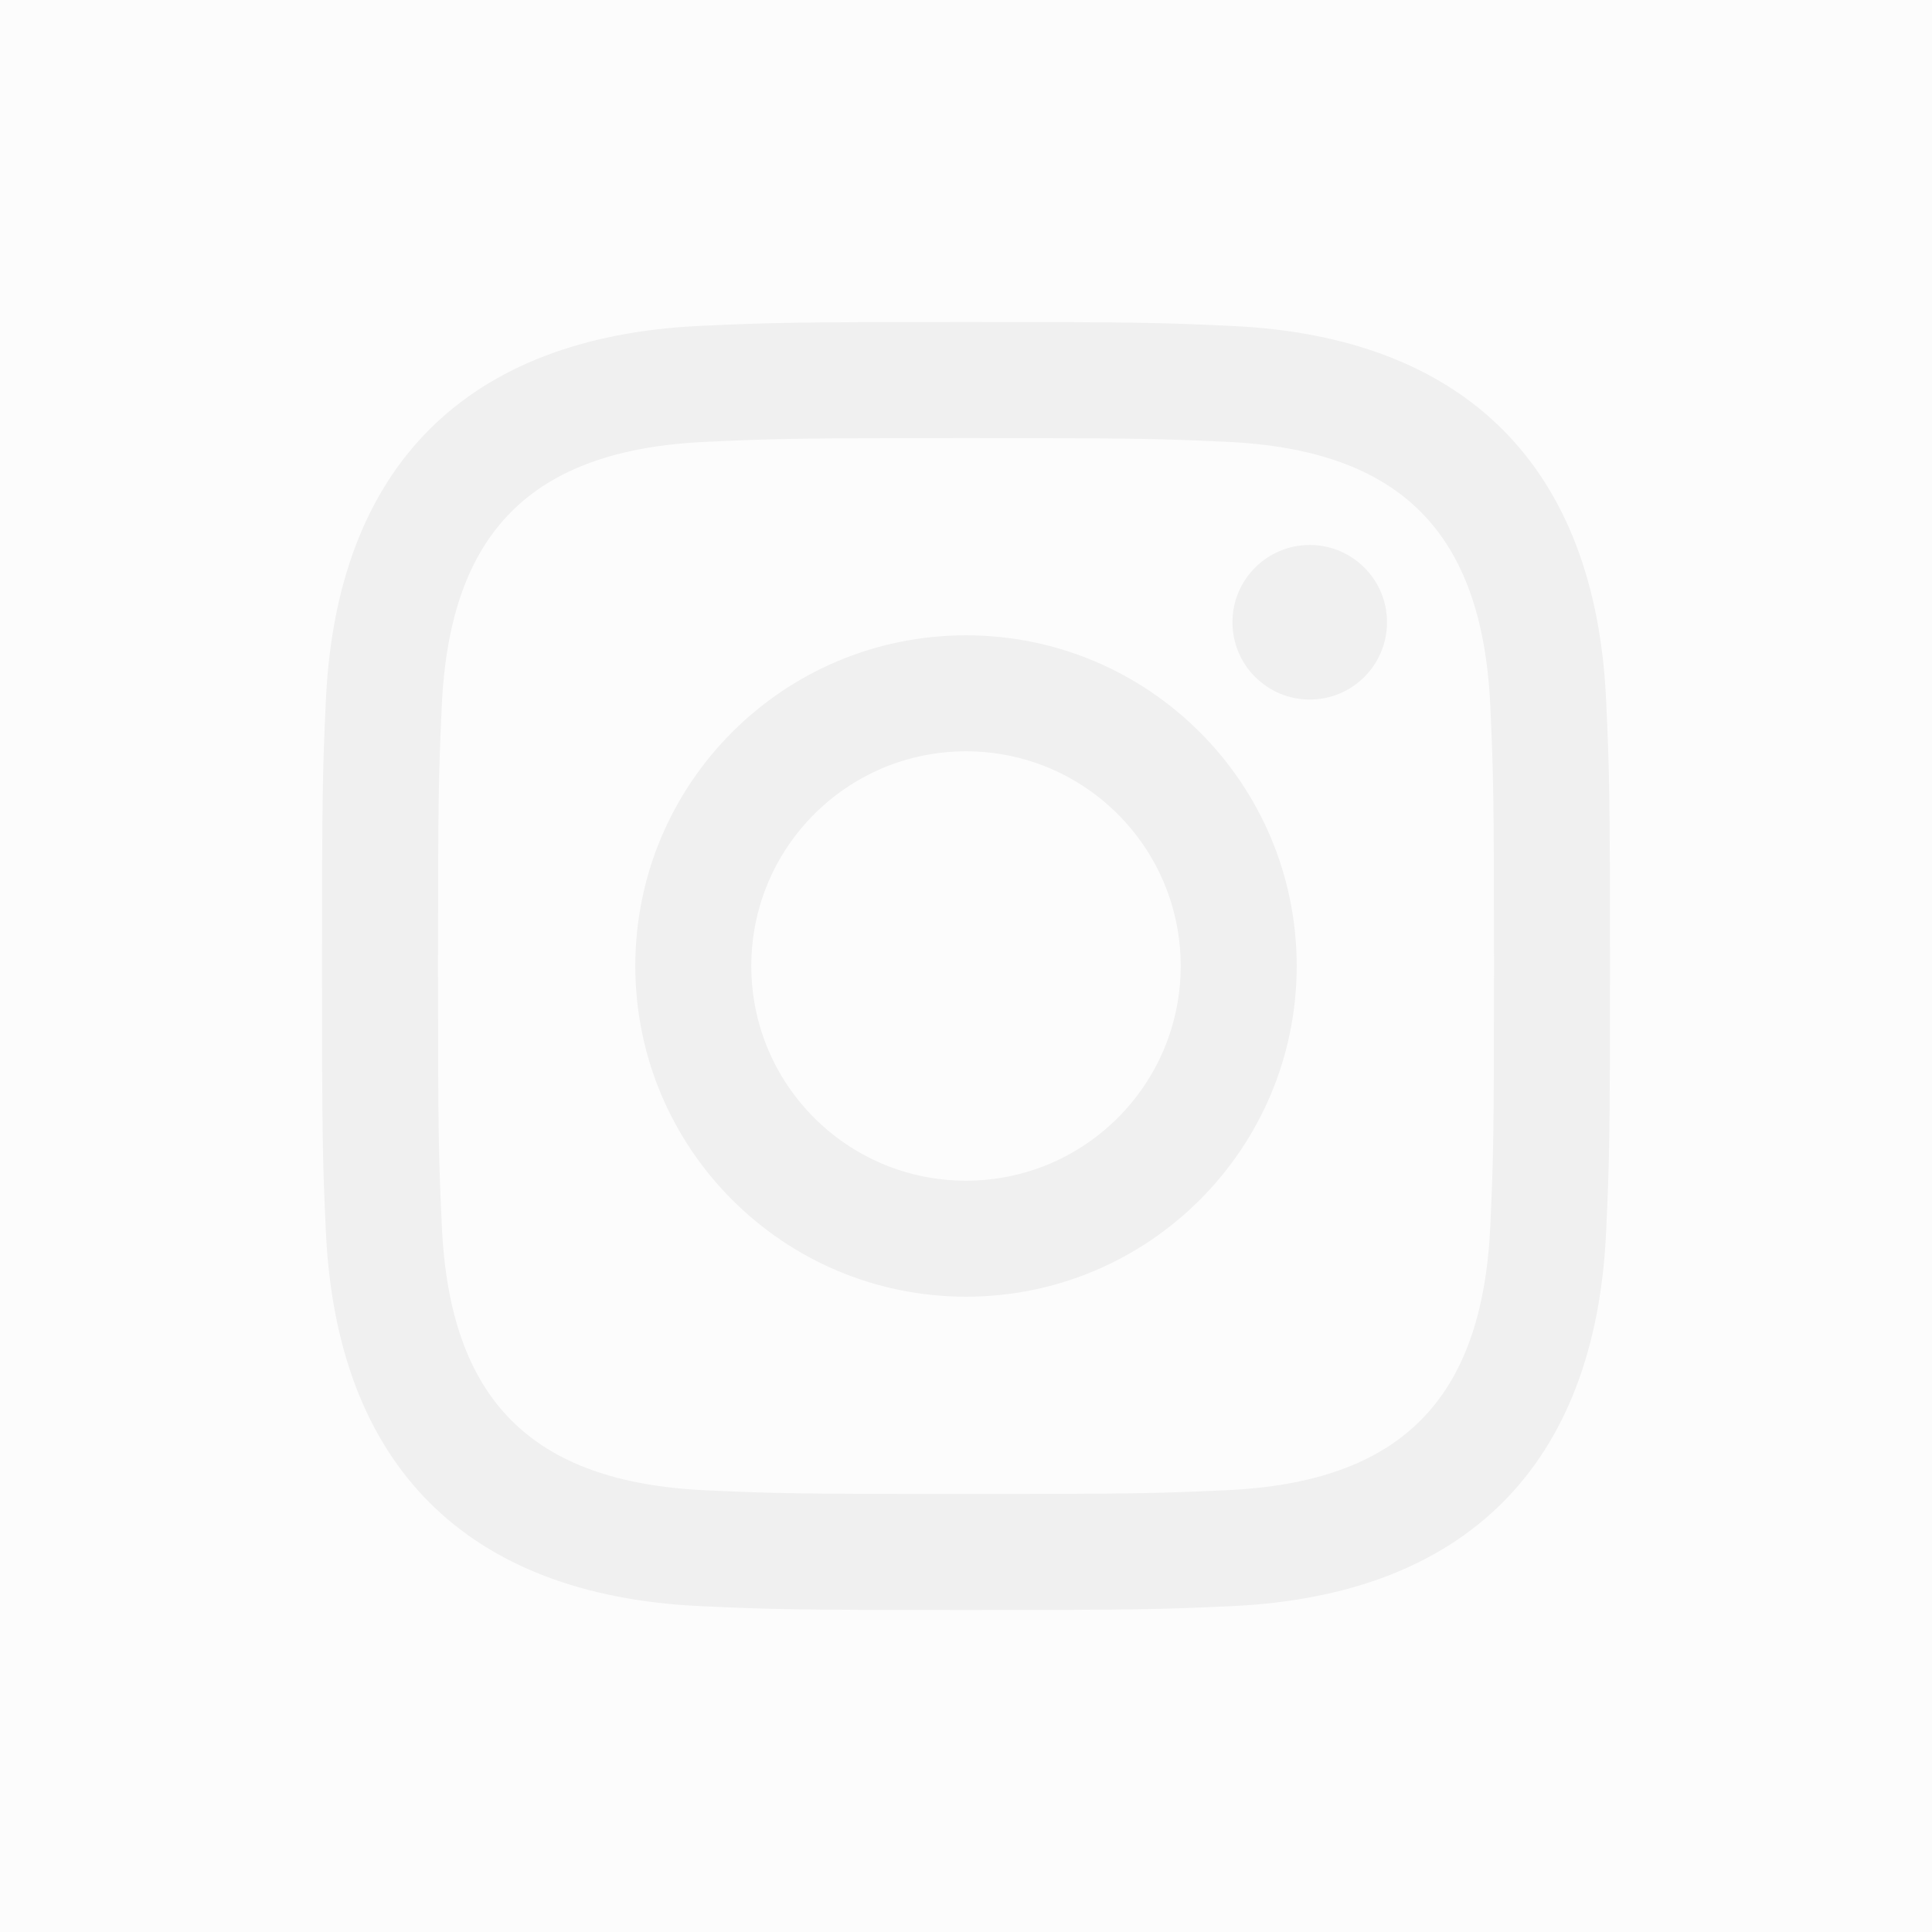
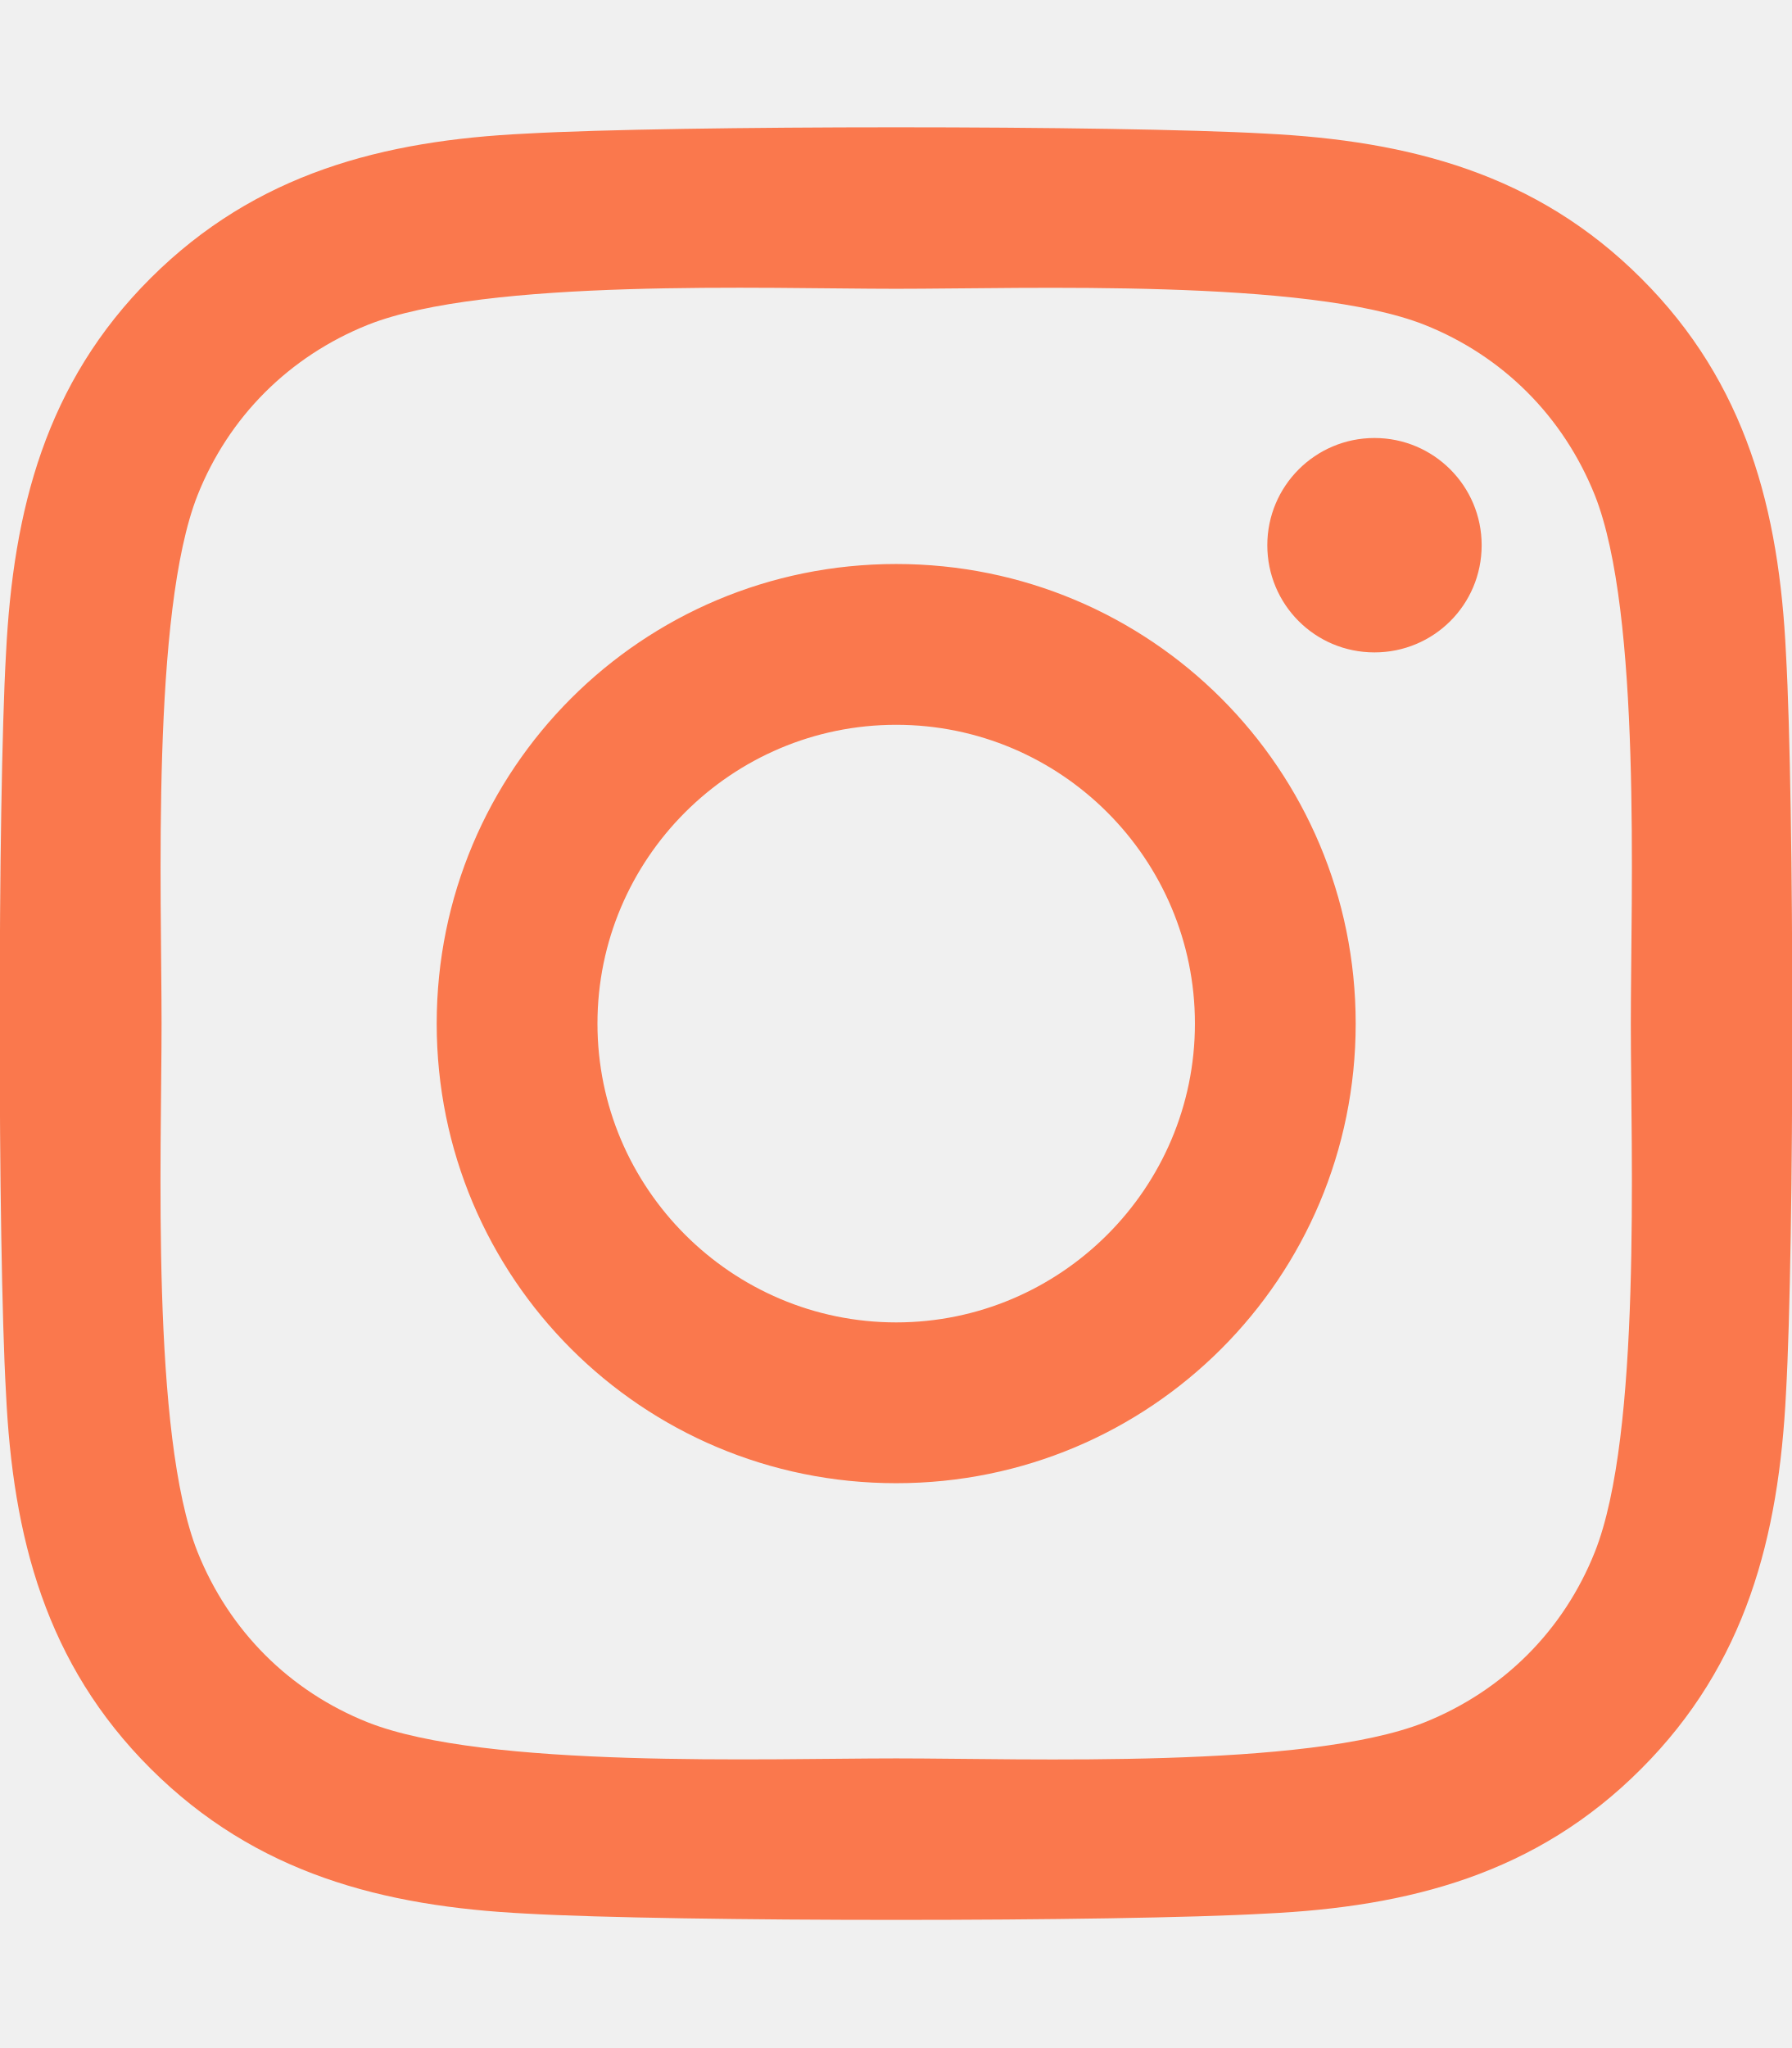
- <svg xmlns="http://www.w3.org/2000/svg" width="24" height="24" viewBox="0 0 24 24" style="fill:white; opacity: 0.8">
-   <path d="M14.667 12c0 1.473-1.194 2.667-2.667 2.667-1.473 0-2.667-1.193-2.667-2.667 0-1.473 1.194-2.667 2.667-2.667 1.473 0 2.667 1.194 2.667 2.667zm3.846-3.232c.038.843.046 1.096.046 3.232s-.008 2.389-.046 3.233c-.1 2.15-1.109 3.181-3.279 3.279-.844.038-1.097.047-3.234.047-2.136 0-2.39-.008-3.232-.046-2.174-.099-3.181-1.132-3.279-3.279-.039-.845-.048-1.098-.048-3.234s.009-2.389.047-3.232c.099-2.152 1.109-3.181 3.279-3.279.844-.039 1.097-.047 3.233-.047s2.39.008 3.233.046c2.168.099 3.18 1.128 3.28 3.28zm-2.405 3.232c0-2.269-1.84-4.108-4.108-4.108-2.269 0-4.108 1.839-4.108 4.108 0 2.269 1.84 4.108 4.108 4.108 2.269 0 4.108-1.839 4.108-4.108zm1.122-4.27c0-.53-.43-.96-.96-.96s-.96.43-.96.96.43.96.96.96c.531 0 .96-.43.96-.96zm6.77-7.73v24h-24v-24h24zm-4 12c0-2.172-.009-2.445-.048-3.298-.131-2.902-1.745-4.52-4.653-4.653-.854-.04-1.126-.049-3.299-.049s-2.444.009-3.298.048c-2.906.133-4.52 1.745-4.654 4.653-.039.854-.048 1.127-.048 3.299 0 2.173.009 2.445.048 3.298.134 2.906 1.746 4.521 4.654 4.654.854.039 1.125.048 3.298.048s2.445-.009 3.299-.048c2.902-.133 4.522-1.745 4.653-4.654.039-.853.048-1.125.048-3.298z" />
+ <svg xmlns="http://www.w3.org/2000/svg" aria-hidden="true" focusable="false" data-prefix="fab" data-icon="instagram" role="img" viewBox="0 0 448 512" class="svg-inline--fa fa-instagram fa-w-14">
+   <path fill="#fa784d" d="M224.1 141c-63.6 0-114.9 51.3-114.9 114.9s51.3 114.9 114.9 114.9S339 319.5 339 255.9 287.7 141 224.1 141zm0 189.6c-41.1 0-74.7-33.5-74.7-74.7s33.5-74.7 74.7-74.7 74.7 33.5 74.7 74.7-33.6 74.7-74.7 74.7zm146.4-194.3c0 14.9-12 26.8-26.8 26.8-14.9 0-26.8-12-26.8-26.8s12-26.8 26.8-26.8 26.8 12 26.8 26.8zm76.1 27.2c-1.7-35.9-9.9-67.7-36.2-93.9-26.2-26.2-58-34.4-93.9-36.2-37-2.1-147.9-2.1-184.9 0-35.8 1.7-67.6 9.9-93.9 36.1s-34.4 58-36.2 93.9c-2.1 37-2.1 147.9 0 184.9 1.7 35.9 9.9 67.7 36.2 93.9s58 34.4 93.9 36.2c37 2.1 147.9 2.1 184.9 0 35.9-1.7 67.7-9.9 93.9-36.2 26.2-26.2 34.4-58 36.2-93.9 2.1-37 2.1-147.8 0-184.8zM398.8 388c-7.8 19.6-22.9 34.7-42.6 42.6-29.5 11.7-99.5 9-132.1 9s-102.7 2.6-132.1-9c-19.6-7.8-34.7-22.9-42.6-42.6-11.7-29.5-9-99.5-9-132.1s-2.6-102.7 9-132.1c7.8-19.6 22.9-34.7 42.6-42.6 29.5-11.7 99.5-9 132.1-9s102.7-2.6 132.1 9c19.6 7.8 34.7 22.9 42.6 42.6 11.7 29.5 9 99.5 9 132.1s2.7 102.7-9 132.1z" class="" />
</svg>
